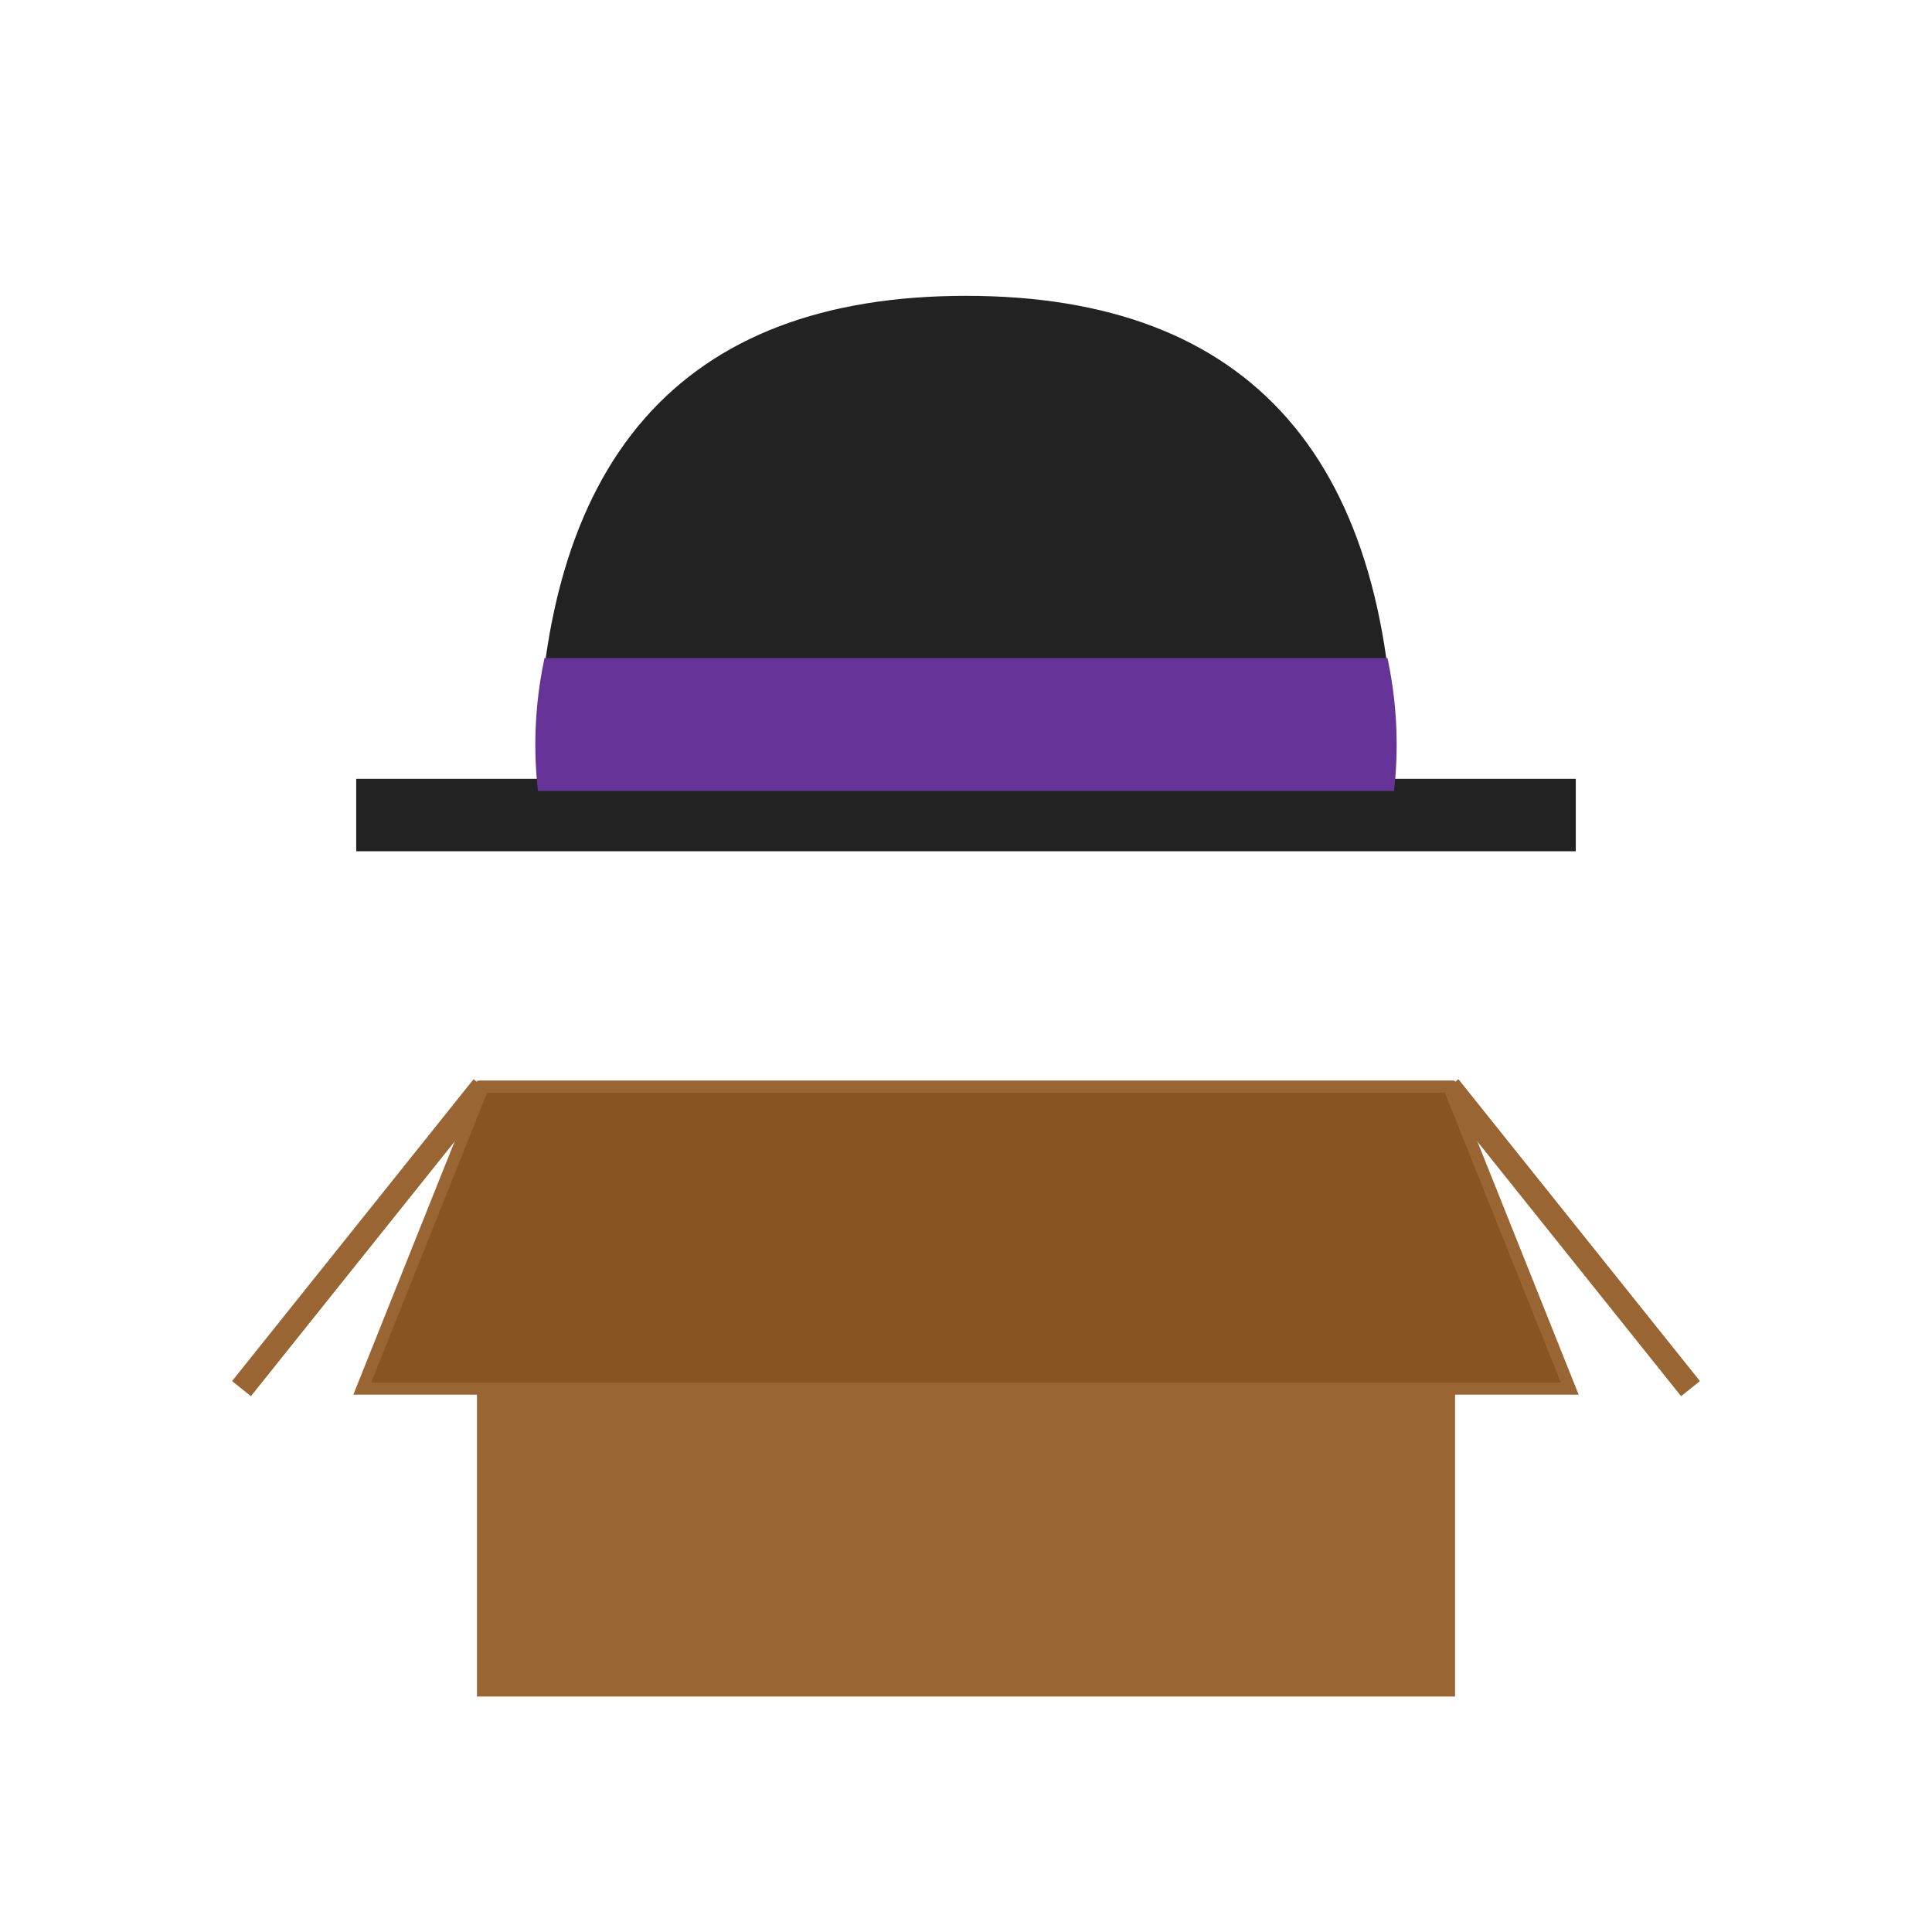
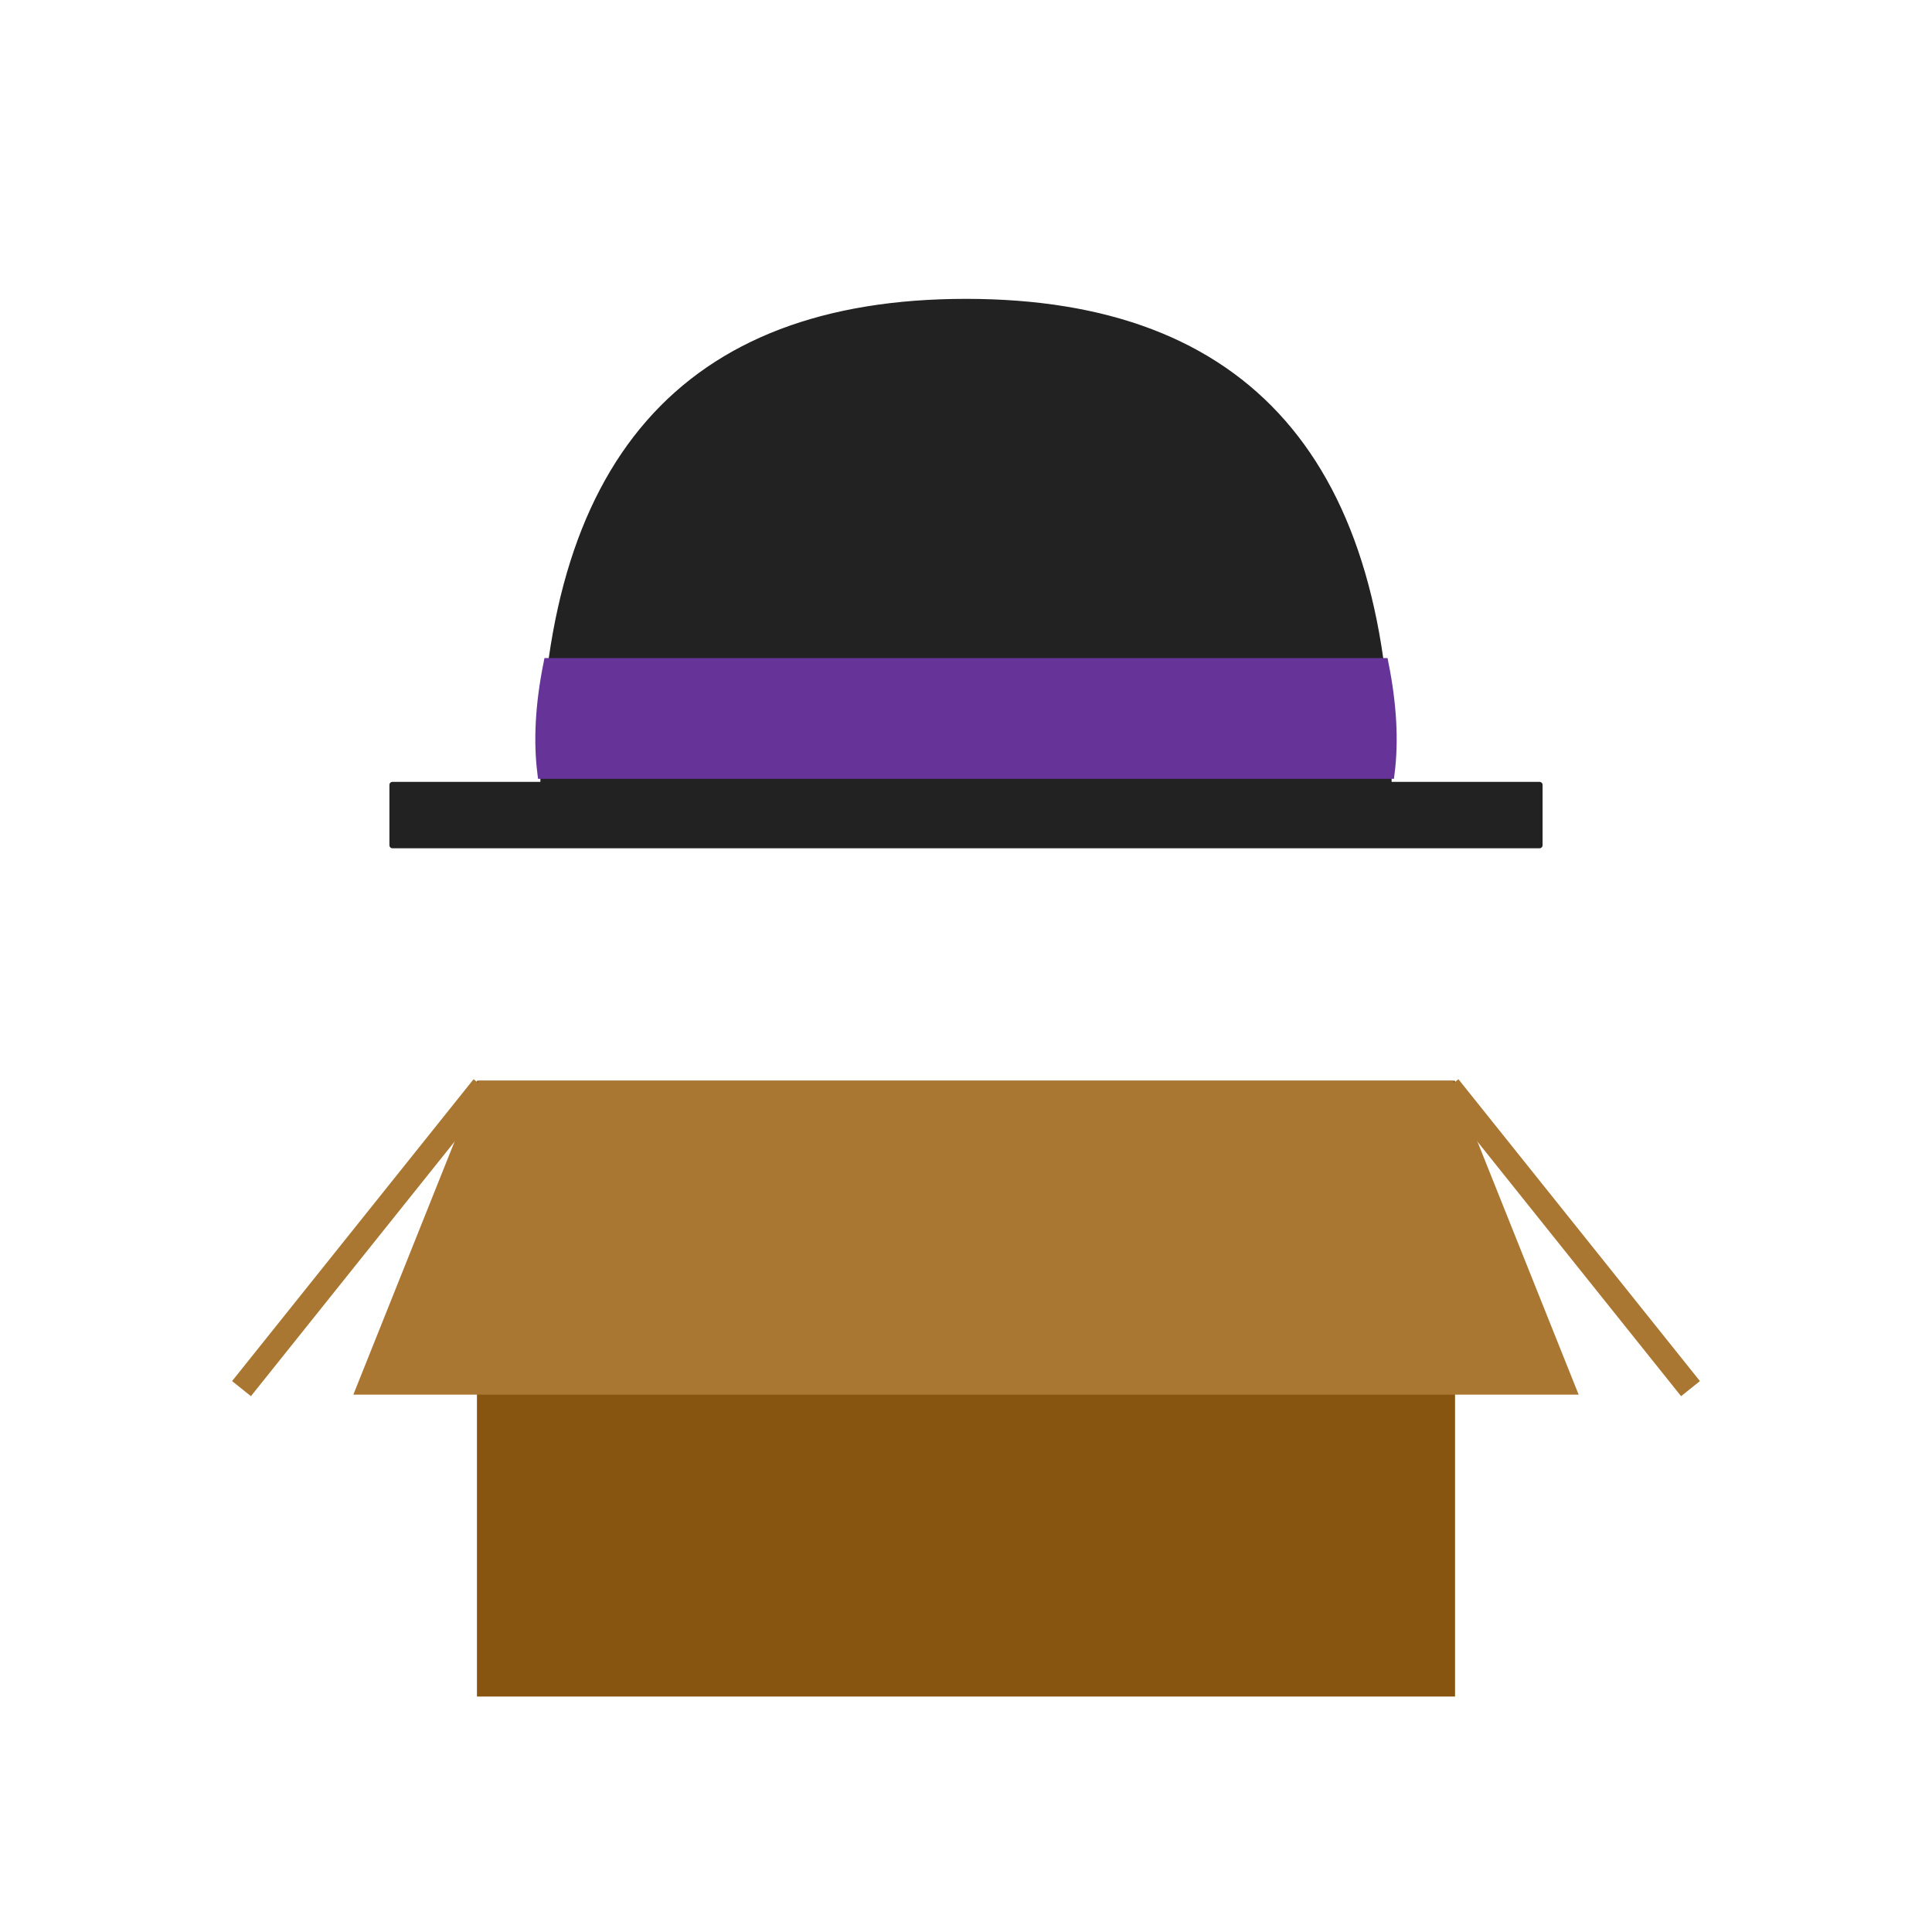
<svg xmlns="http://www.w3.org/2000/svg" xmlns:xlink="http://www.w3.org/1999/xlink" viewBox="0 0 320 320">
  <defs>
    <g id="awp-hat">
-       <path id="awp-hat-body" d="M -100,0 L 100,0 L 100,-10 L 70,-10 Q 70,-90 0,-90 Q -70,-90 -70,-10 L -100,-10 Z" fill="#222" stroke="#222" stroke-width="2" />
-       <path id="awp-hat-band" d="M -70,-10 L 70,-10 Q 71,-20 69,-30 L -69,-30 Q -71,-20 -70,-10 Z" fill="#639" stroke="#639" stroke-width="2" />
+       <path id="awp-hat-body" d="M -95,0 L 95,0 L 95,-10 L 70,-10 Q 70,-90 0,-90 Q -70,-90 -70,-10 L -95,-10 Z" fill="#222" stroke="#222" stroke-width="" stroke-linejoin="round" />
+       <path id="awp-hat-band" d="M -70,-12 L 70,-12 Q 71,-20 69,-30 L -69,-30 Q -71,-20 -70,-12 Z" fill="#639" stroke="#639" stroke-width="2" />
    </g>
-     <g id="awp-box" fill="#963" stroke="#963" stroke-width="2">
+     <g id="awp-box" fill="#851" stroke="#851" stroke-width="2">
      <rect x="-80" y="0" width="160" height="100" />
-       <g fill="none" stroke-width="4">
+       <g fill="none" stroke-width="4" stroke="#a73">
        <line x1="-80" y1="0" x2="-120" y2="50" />
        <line x1="80" y1="0" x2="120" y2="50" />
      </g>
-       <polygon points="-80,0 -100,50 100,50 80,0" fill="#852" />
+       <polygon points="-80,0 -100,50 100,50 80,0" fill="#a73" stroke="#a73" />
    </g>
  </defs>
  <rect x="0" y="0" width="100%" height="100%" fill="#fff" />
  <use xlink:href="#awp-hat" x="160" y="140" />
  <use xlink:href="#awp-box" x="160" y="180" />
</svg>
